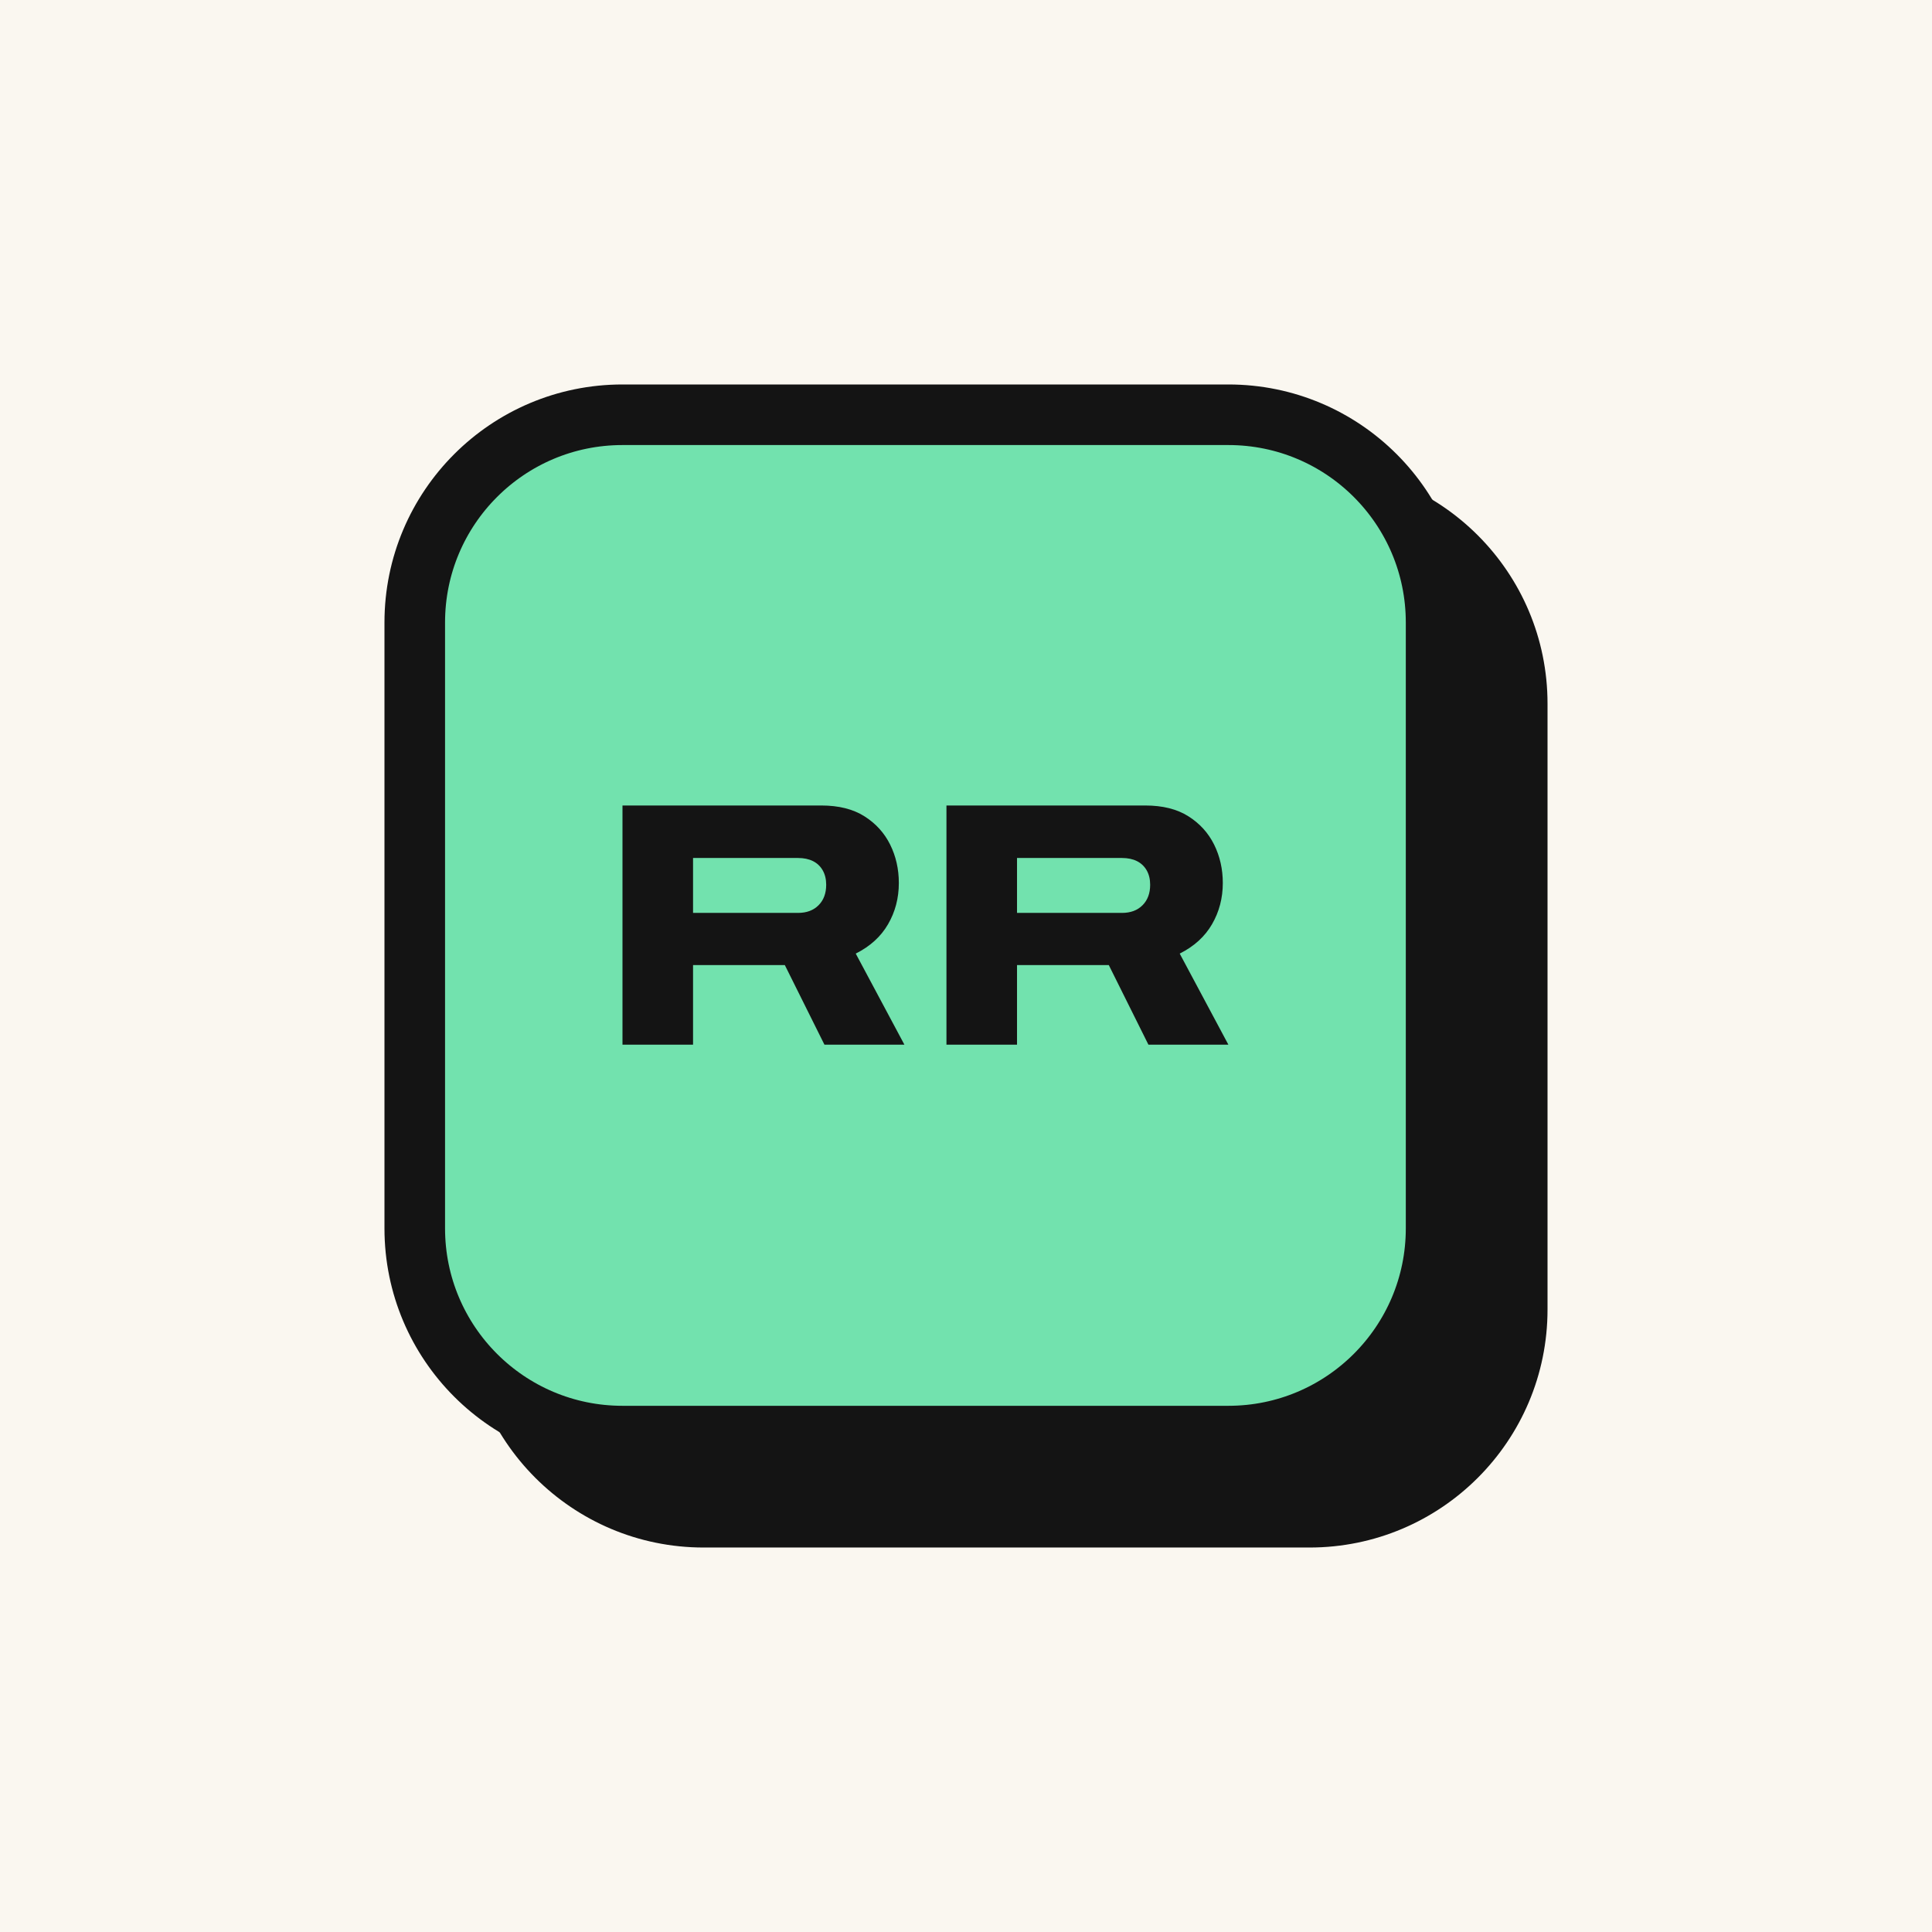
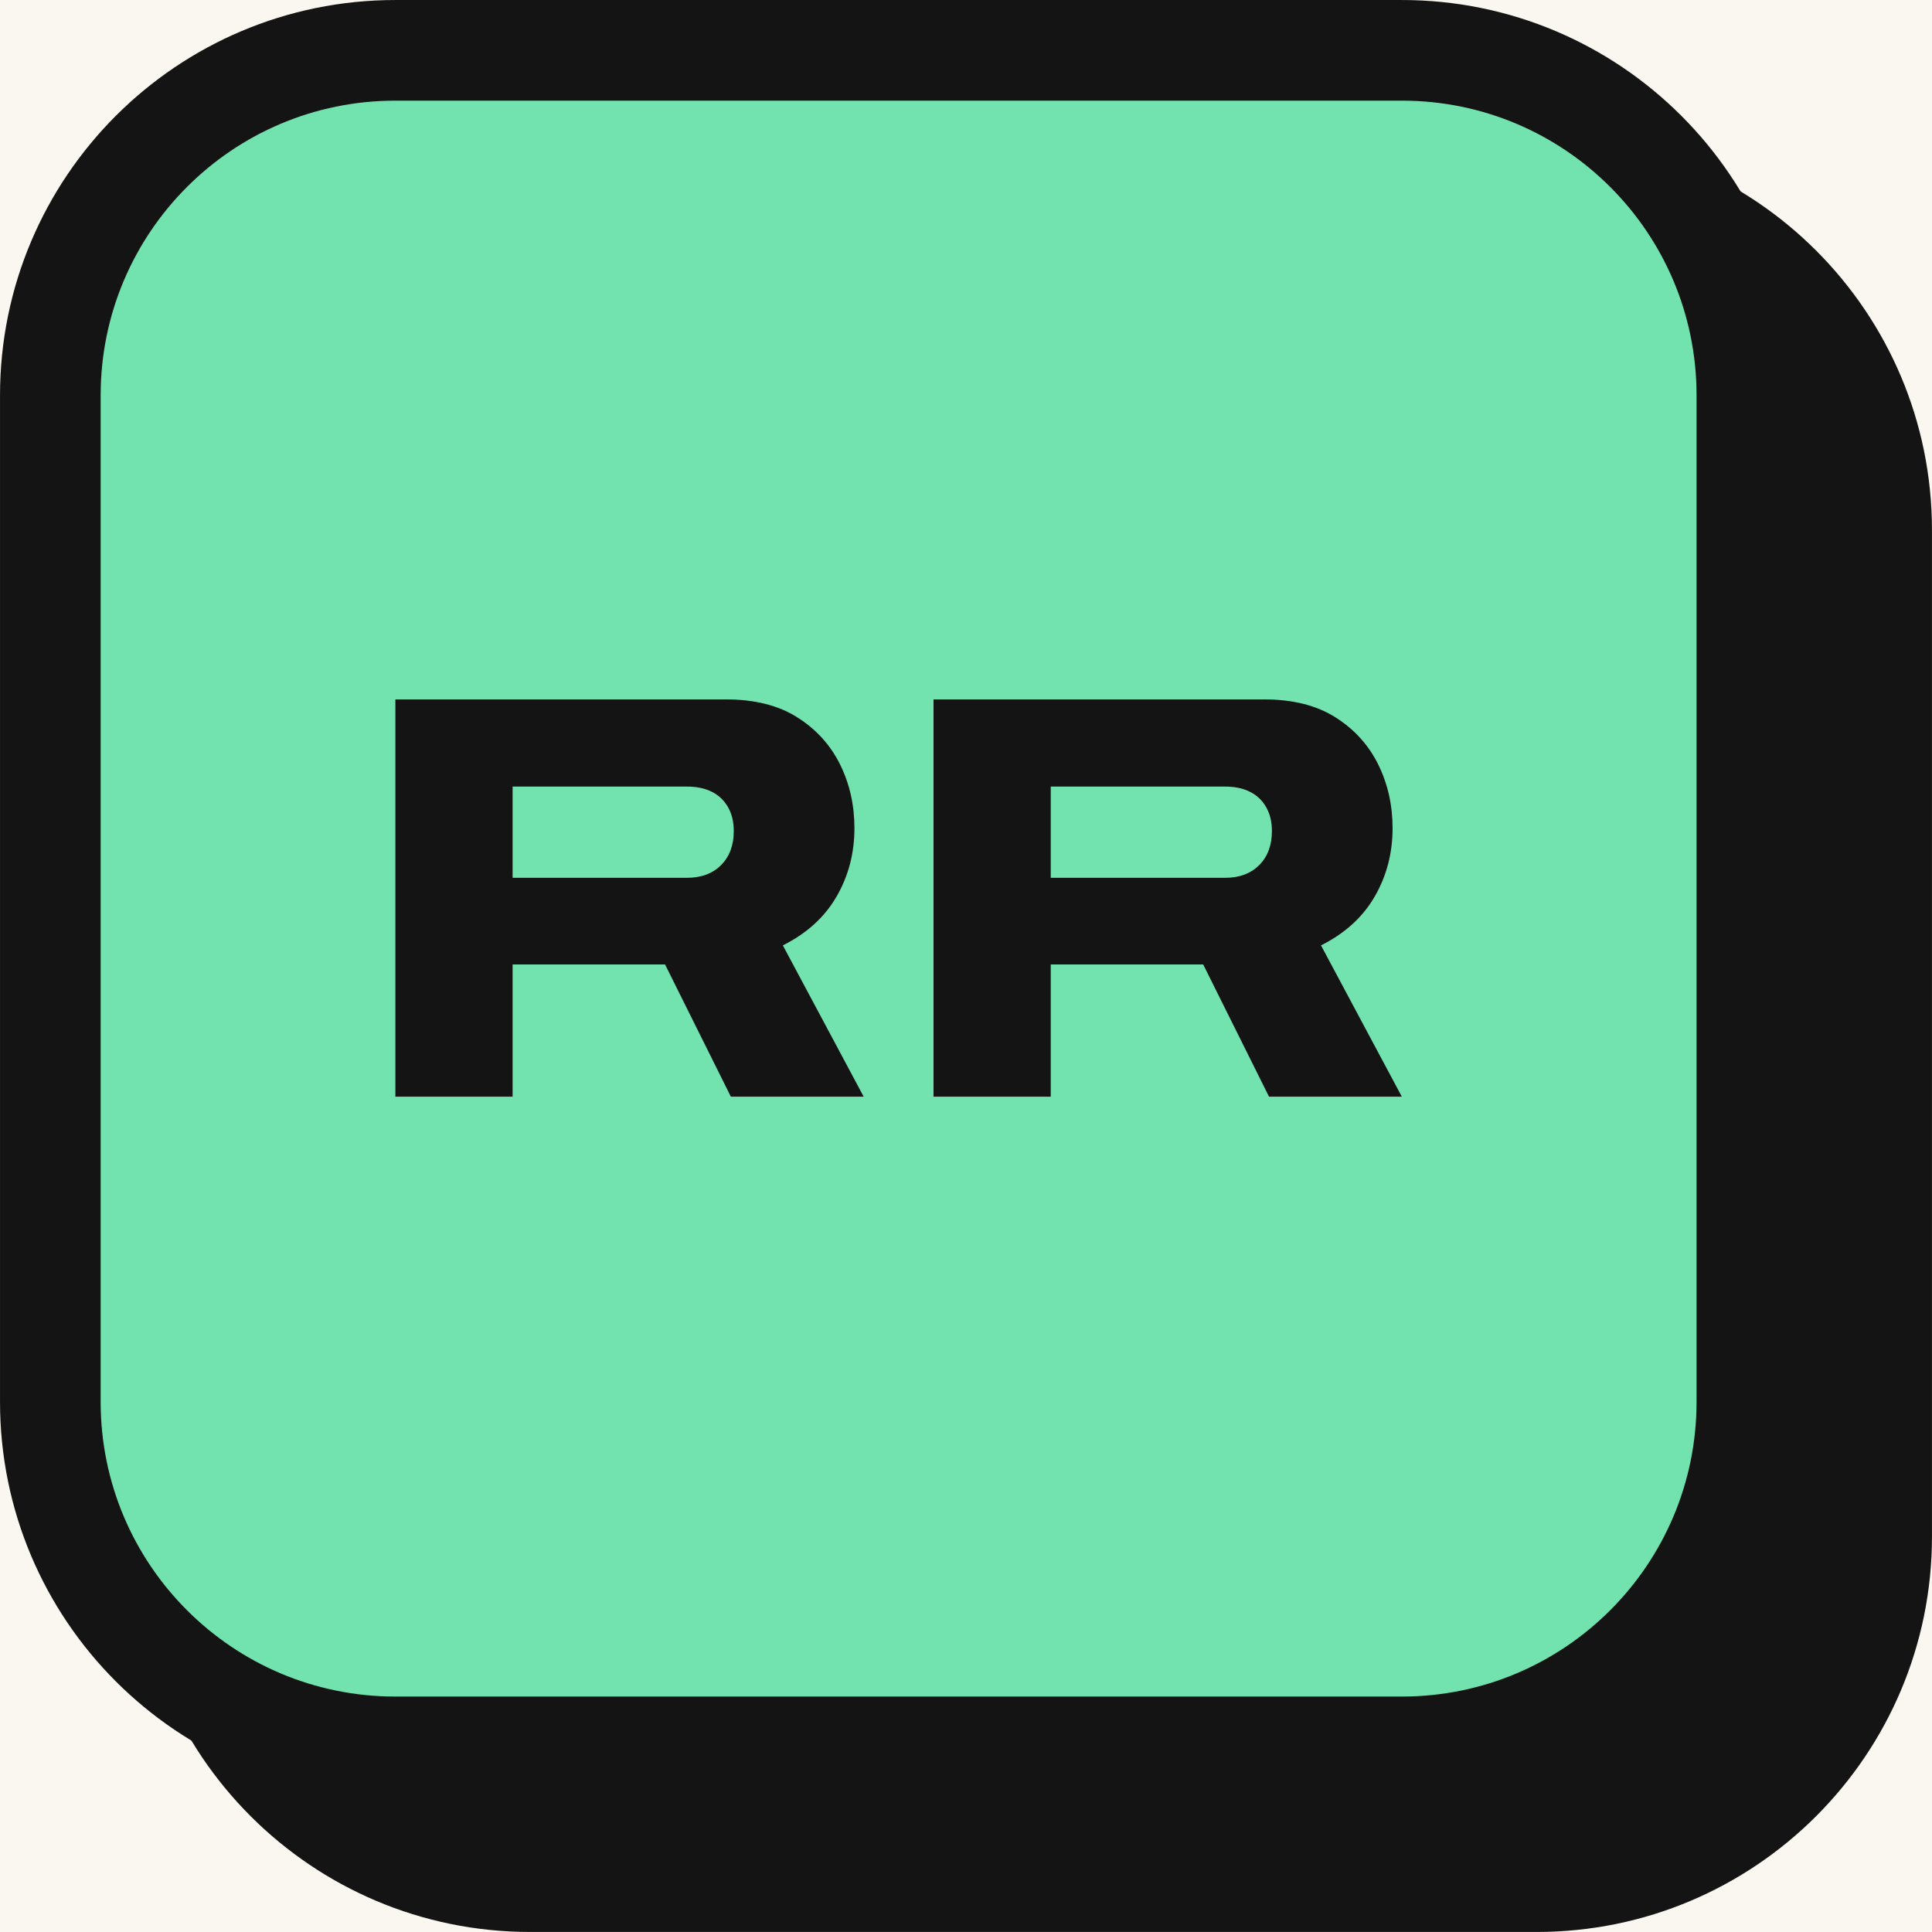
- <svg xmlns="http://www.w3.org/2000/svg" width="1024" height="1024" viewBox="0 0 1024 1024">
-   <rect width="100%" height="100%" fill="#faf7f0" />
+ <svg xmlns="http://www.w3.org/2000/svg" width="1024" height="1024" viewBox="203.77 203.77 616.46 616.46">
+   <rect x="203.77" y="203.77" width="616.46" height="616.46" fill="#faf7f0" />
  <rect x="246.78" y="246.78" width="573.44" height="573.44" rx="126.16" fill="#141414" />
  <rect x="219.83" y="219.83" width="541.33" height="541.33" rx="110.1" fill="#72e2ae" stroke="#141414" stroke-width="32.11" />
  <path fill="#141414" d="M367.33 553.69L329.93 553.69L329.93 426.93L435.32 426.93Q449.13 426.93 458.16 432.65Q467.19 438.36 471.80 447.66Q476.40 456.96 476.40 468.02L476.40 468.02Q476.40 479.99 470.69 489.85Q464.98 499.71 453.56 505.42L453.56 505.42L479.35 553.69L436.97 553.69L415.97 511.50L367.33 511.50L367.33 553.69ZM367.33 454.75L367.33 483.86L422.97 483.86Q429.79 483.86 433.84 479.81Q437.90 475.76 437.90 468.94L437.90 468.94Q437.90 464.52 436.05 461.29Q434.21 458.07 430.90 456.41Q427.58 454.75 422.97 454.75L422.97 454.75L367.33 454.75ZM539.04 553.69L501.64 553.69L501.64 426.93L607.03 426.93Q620.84 426.93 629.87 432.65Q638.90 438.36 643.51 447.66Q648.11 456.96 648.11 468.02L648.11 468.02Q648.11 479.99 642.40 489.85Q636.69 499.71 625.27 505.42L625.27 505.42L651.06 553.69L608.68 553.69L587.68 511.50L539.04 511.50L539.04 553.69ZM539.04 454.75L539.04 483.86L594.68 483.86Q601.50 483.86 605.55 479.81Q609.61 475.76 609.61 468.94L609.61 468.94Q609.61 464.52 607.76 461.29Q605.92 458.07 602.60 456.41Q599.29 454.75 594.68 454.75L594.68 454.75L539.04 454.75Z" />
</svg>
